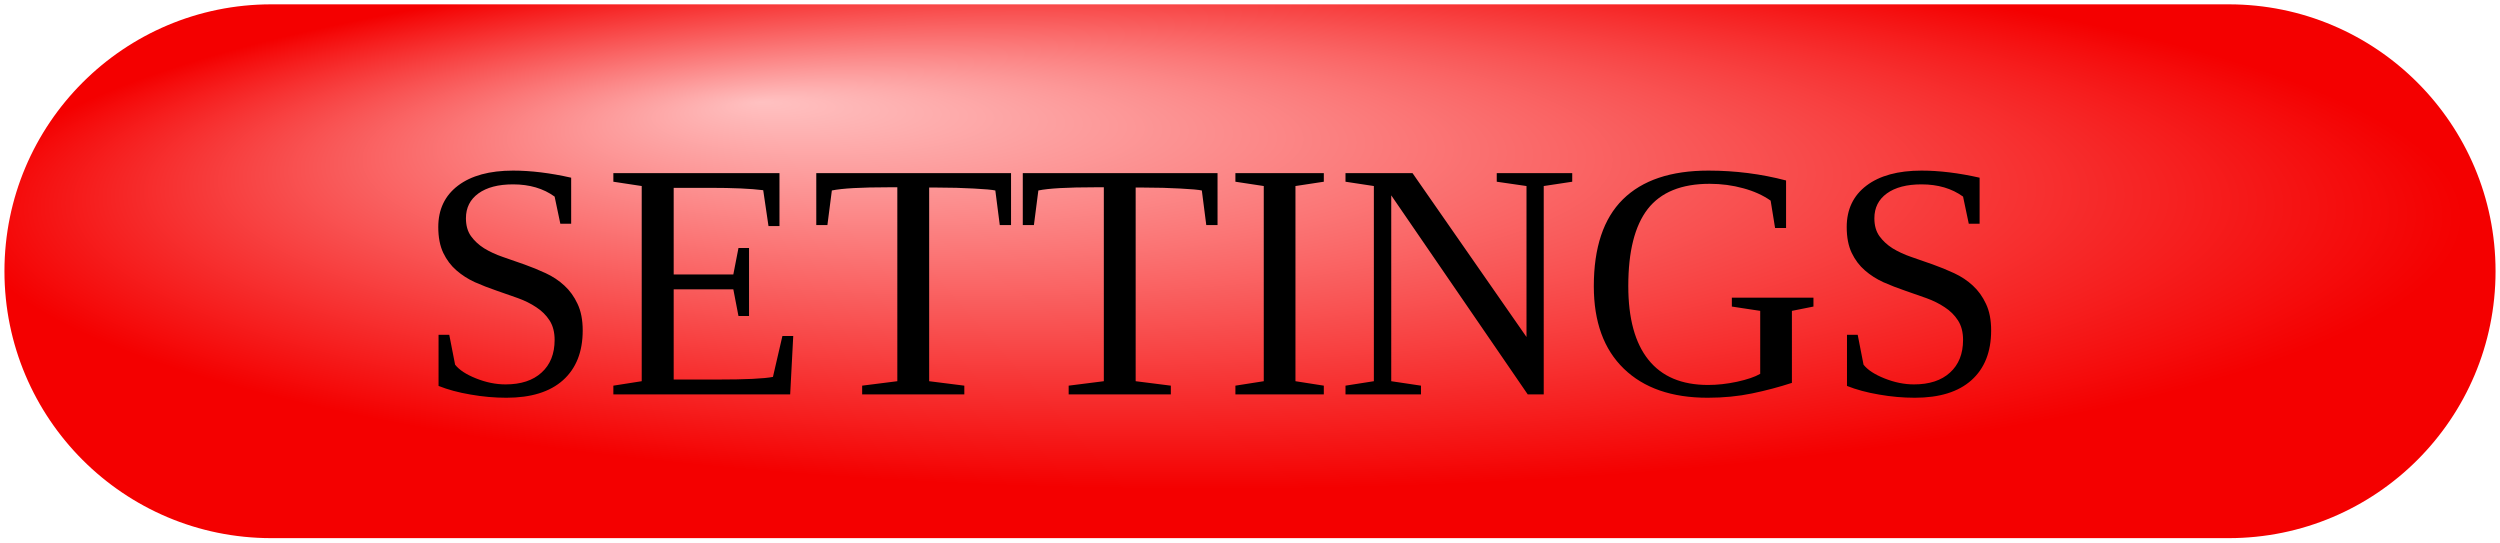
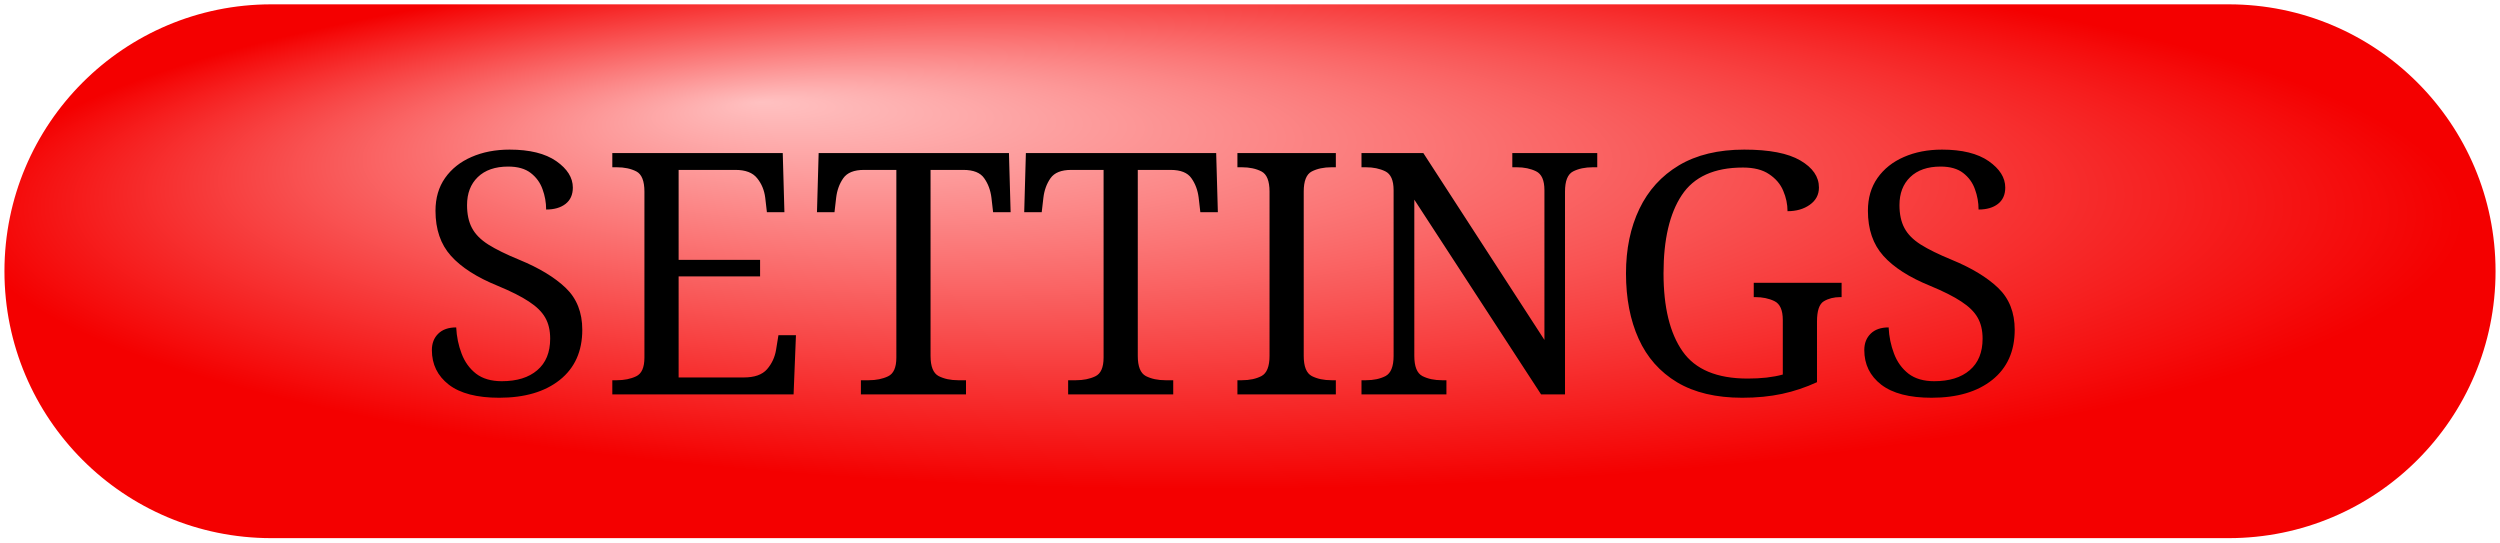
<svg xmlns="http://www.w3.org/2000/svg" xmlns:xlink="http://www.w3.org/1999/xlink" width="281" height="61" preserveAspectRatio="xMidYMid meet" viewBox="0 0 281 61" id="svg2" version="1.1">
  <defs id="defs4">
    <linearGradient id="linearGradient3845">
      <stop style="stop-color:#ffc1c1;stop-opacity:1;" offset="0" id="highlight" bright_text="stop-color:#ffc1c1;stop-opacity:1;" dark_text="stop-color:#b80000;stop-opacity:1;" />
      <stop style="stop-color:#f40000;stop-opacity:1;" offset="1" id="edge" bright_text="stop-color:#ff5959;stop-opacity:1;" dark_text="stop-color:#f40000;stop-opacity:1;" />
    </linearGradient>
    <linearGradient id="linearGradient3833">
      <stop style="stop-color:#0dff0d;stop-opacity:1;" offset="0" id="stop3835" />
      <stop style="stop-color:#009000;stop-opacity:1;" offset="1" id="stop3837" />
    </linearGradient>
    <radialGradient xlink:href="#linearGradient3845" id="radialGradient3851" cx="386" cy="460.723" fx="335" fy="400.838" r="140.5" gradientTransform="matrix(1,0,0,0.2170818,0,382.3476)" gradientUnits="userSpaceOnUse" />
  </defs>
  <g id="layer1" transform="translate(-249.5,-457.875)">
-     <rect style="fill:url(#radialGradient3851);stroke:none;fill-opacity:1" id="rect2999" width="280" height="60" x="250" y="458.362" ry="30" />
-     <text xml:space="preserve" style="font-size:40px;font-style:normal;font-weight:normal;line-height:125%;letter-spacing:0px;word-spacing:0px;fill:#000000;fill-opacity:1;stroke:none;font-family:Sans-webkit-touch-callout:none;-webkit-user-select:none;-khtml-user-select:none;-moz-user-select:none;-ms-user-select:none;user-select:none;pointer-events:none;" x="296.215" y="502.208" id="text3001">
+     <rect style="fill:url(#radialGradient3851);stroke:none;fill-opacity:1" id="settings_button_rect" width="280" height="60" x="250" y="458.362" ry="30" />
+     <text xml:space="preserve" style="font-size:40px;font-style:normal;font-weight:normal;line-height:125%;letter-spacing:0px;word-spacing:0px;fill:#000000;fill-opacity:1;stroke:none;font-family:Serif;-webkit-touch-callout:none;-webkit-user-select:none;-khtml-user-select:none;-moz-user-select:none;-ms-user-select:none;user-select:none;pointer-events:none;" x="296.215" y="502.208" id="text3001">
      <tspan id="tspan3003" x="296.215" y="502.208" style="font-size:38px">SETTINGS</tspan>
    </text>
  </g>
</svg>
